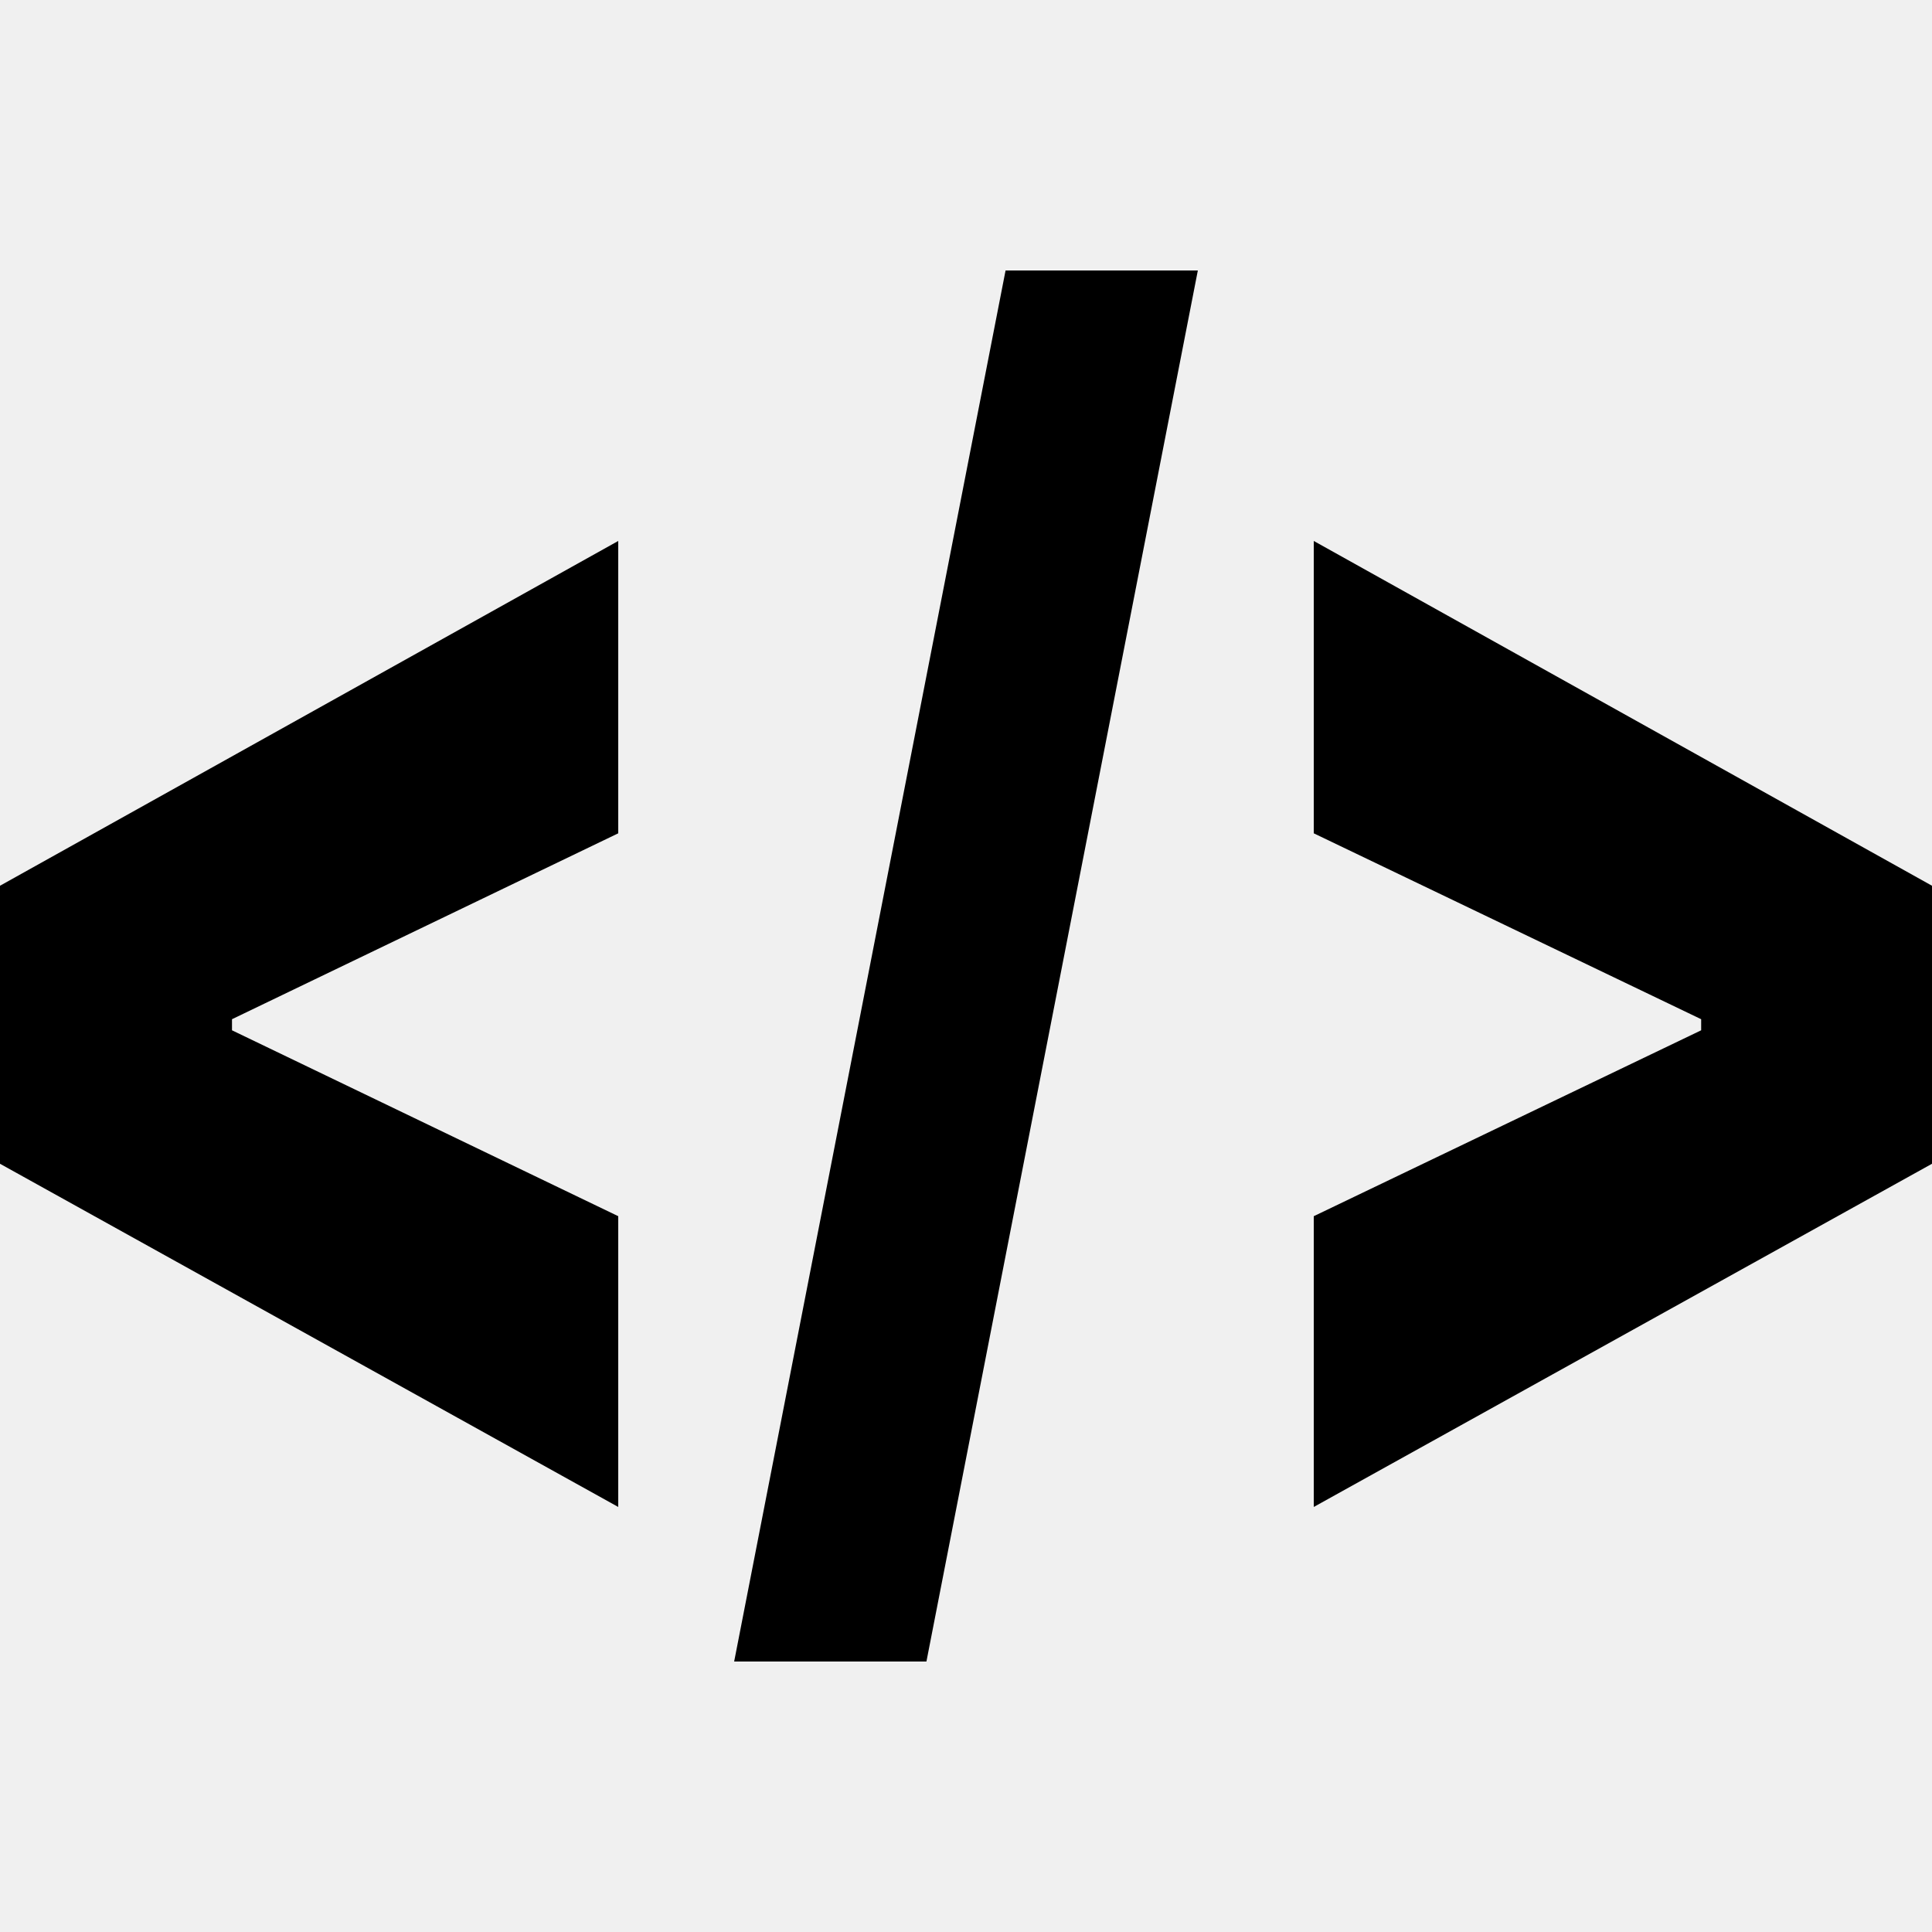
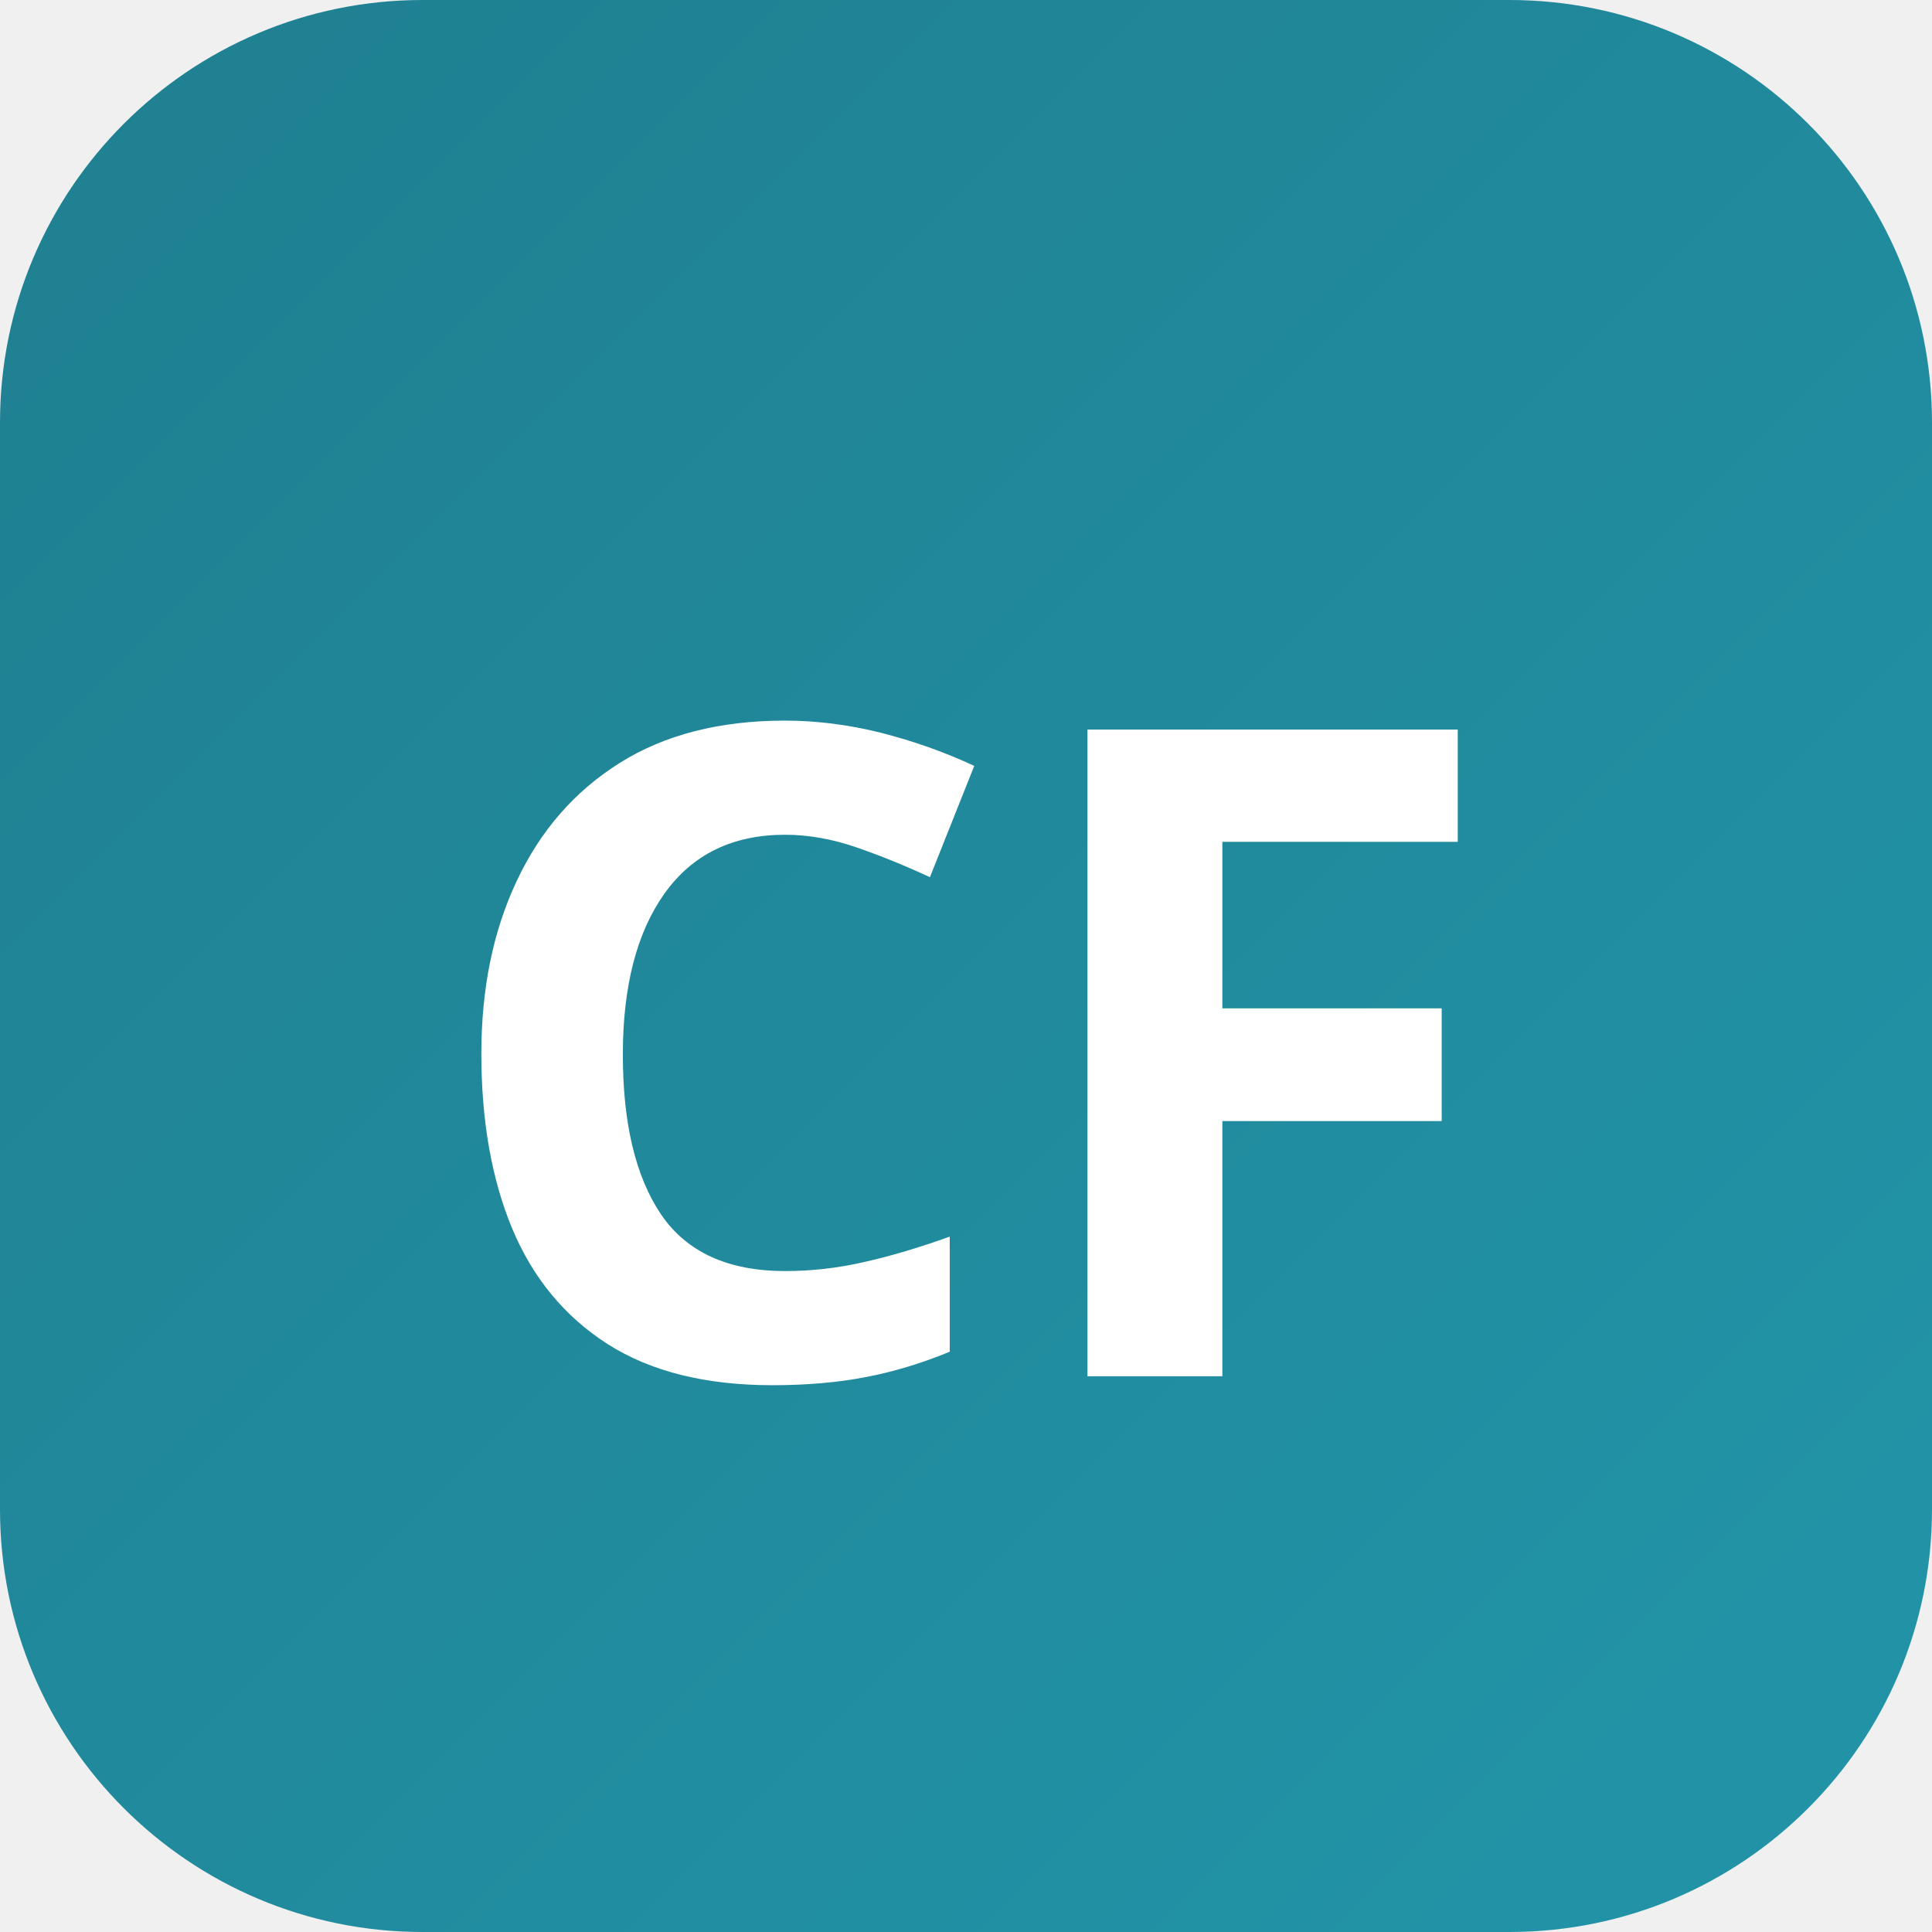
- <svg xmlns="http://www.w3.org/2000/svg" width="50px" height="50px" viewBox="0 0 50 50" version="1.1">
-   <g stroke="none" stroke-width="1" fill="none" fill-rule="evenodd">
-     <polygon fill="#000000" fill-rule="nonzero" points="0 30.118 0 22.923 16 14 16 21.566 6.004 26.377 6.004 26.664 16 31.475 16 39" />
-     <polygon fill="#000000" fill-rule="nonzero" points="31 7 23.976 43 19 43 26.024 7" />
-     <polygon fill="#000000" fill-rule="nonzero" points="50 30.118 34 39 34 31.475 44.026 26.664 44.026 26.377 34 21.566 34 14 50 22.923" />
-   </g>
-   <style>
-         polygon { fill: #000; }
-         @media (prefers-color-scheme: dark) {
-             polygon { fill: #FFF; }
-         }
-     </style>
+ <svg xmlns="http://www.w3.org/2000/svg" width="64" height="64" viewBox="0 0 64 64">
+   <defs>
+     <linearGradient id="cfGrad" x1="0%" y1="0%" x2="100%" y2="100%">
+       <stop offset="0%" stop-color="#1f7f90" />
+       <stop offset="100%" stop-color="#2295a9" />
+     </linearGradient>
+   </defs>
+   <rect width="64" height="64" rx="14" fill="url(#cfGrad)" />
+   <text x="50%" y="50%" dy="3" text-anchor="middle" dominant-baseline="middle" font-family="sans-serif" font-size="30" font-weight="700" fill="white">
+     CF
+   </text>
</svg>
